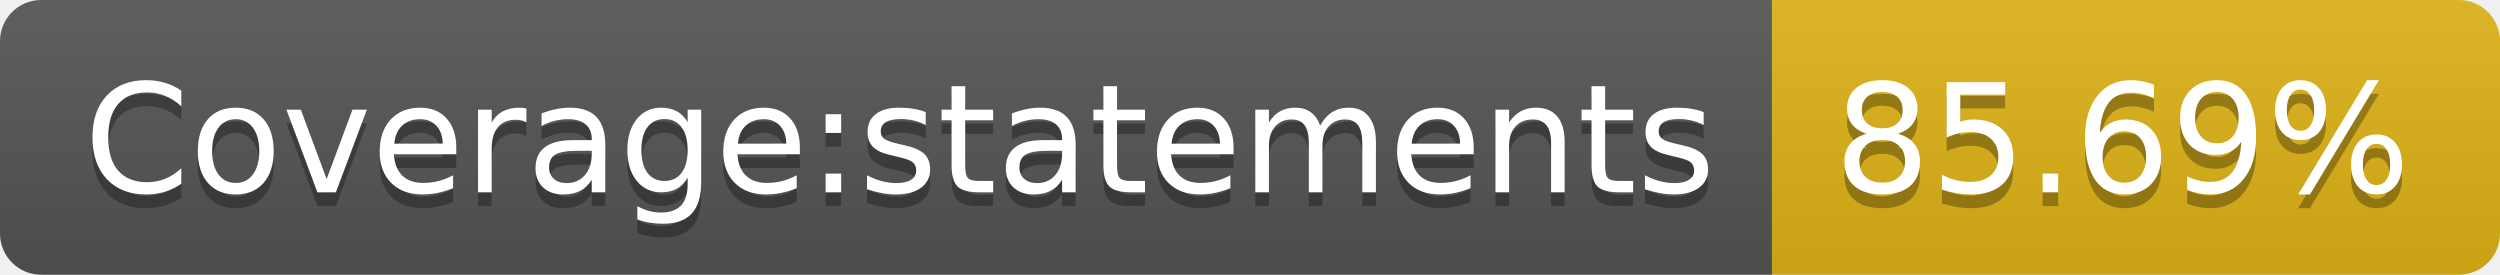
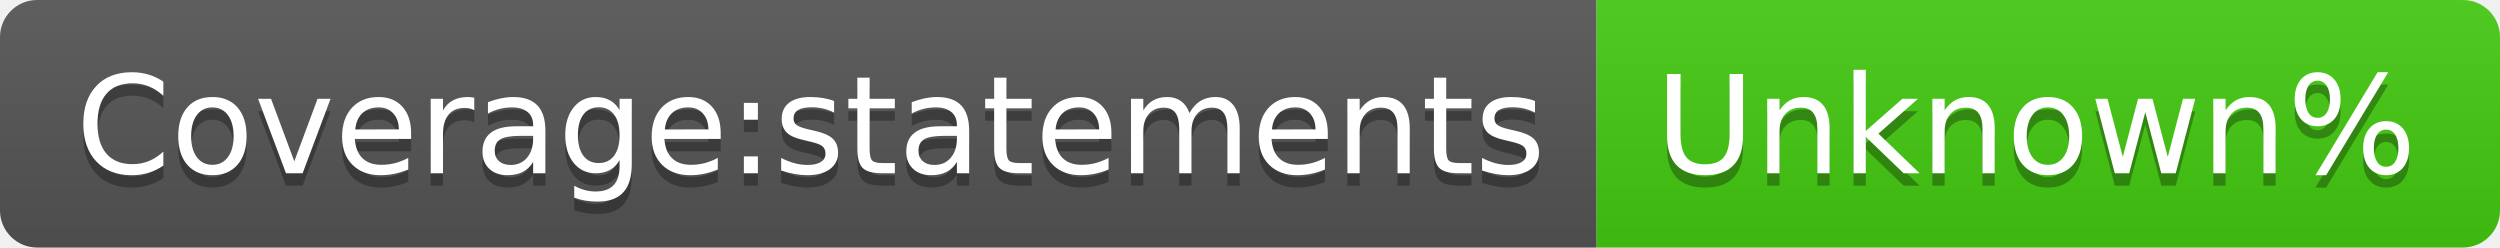
- <svg xmlns="http://www.w3.org/2000/svg" width="182" height="20">
+ <svg xmlns="http://www.w3.org/2000/svg" width="202" height="20">
  <linearGradient id="b" x2="0" y2="100%">
    <stop offset="0" stop-color="#bbb" stop-opacity=".1" />
    <stop offset="1" stop-opacity=".1" />
  </linearGradient>
  <clipPath id="a">
-     <rect width="182" height="20" rx="3" fill="#fff" />
+     <rect width="202" height="20" rx="3" fill="#fff" />
  </clipPath>
  <g clip-path="url(#a)">
    <path fill="#555" d="M0 0h129v20H0z" />
-     <path fill="#dfb317" d="M129 0h53v20H129z" />
-     <path fill="url(#b)" d="M0 0h182v20H0z" />
+     <path fill="#4c1" d="M129 0h73v20H129z" />
+     <path fill="url(#b)" d="M0 0h202v20H0z" />
  </g>
  <g fill="#fff" text-anchor="middle" font-family="DejaVu Sans,Verdana,Geneva,sans-serif" font-size="110">
    <text x="655" y="150" fill="#010101" fill-opacity=".3" transform="scale(.1)" textLength="1190">Coverage:statements</text>
    <text x="655" y="140" transform="scale(.1)" textLength="1190">Coverage:statements</text>
-     <text x="1545" y="150" fill="#010101" fill-opacity=".3" transform="scale(.1)" textLength="430">85.69%</text>
-     <text x="1545" y="140" transform="scale(.1)" textLength="430">85.69%</text>
+     <text x="1645" y="150" fill="#010101" fill-opacity=".3" transform="scale(.1)" textLength="630">Unknown%</text>
+     <text x="1645" y="140" transform="scale(.1)" textLength="630">Unknown%</text>
  </g>
</svg>
